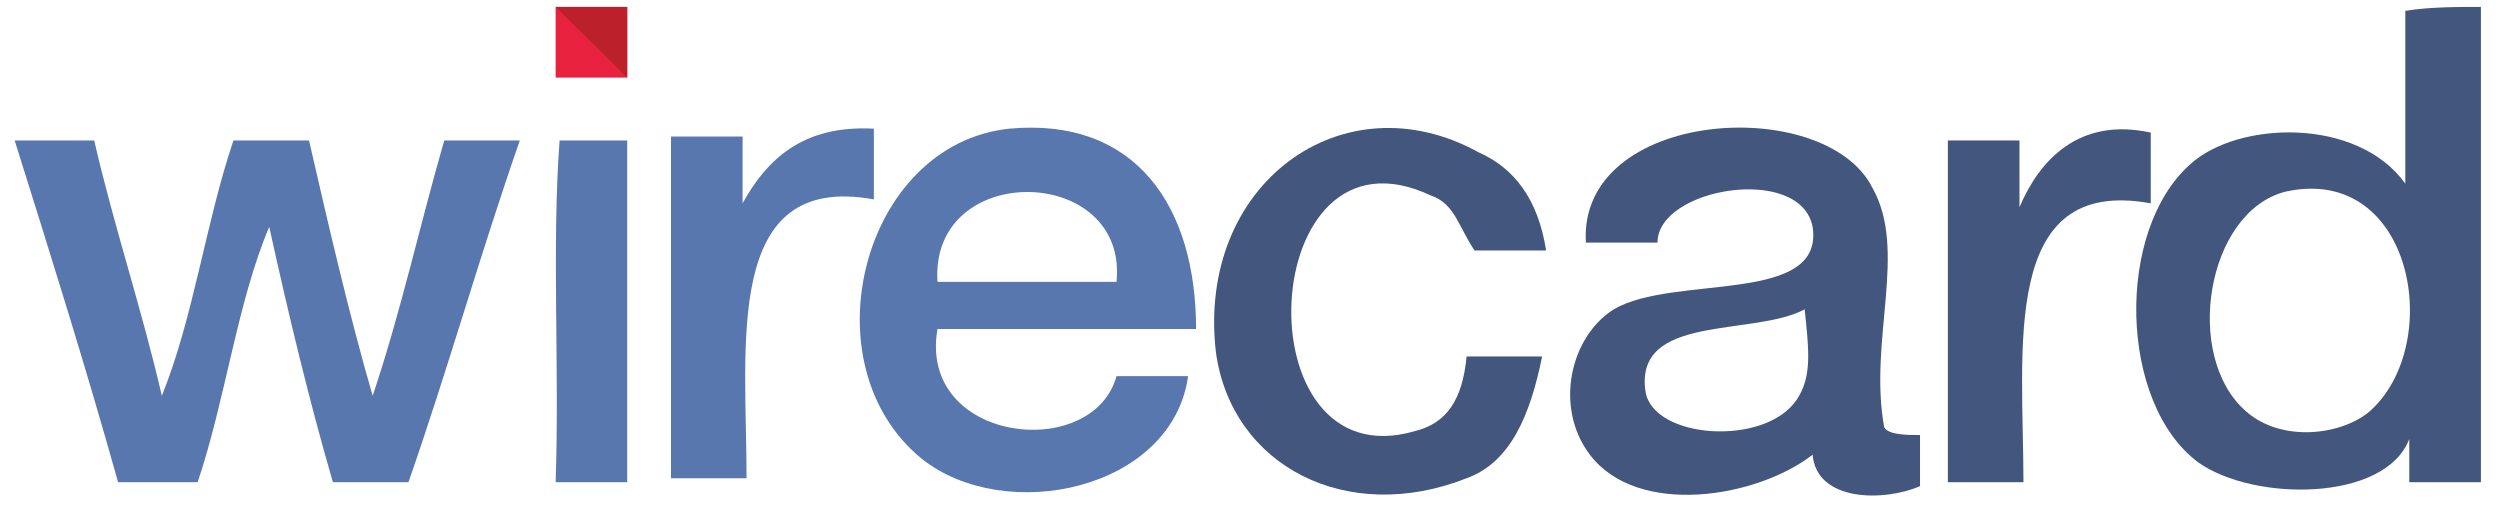
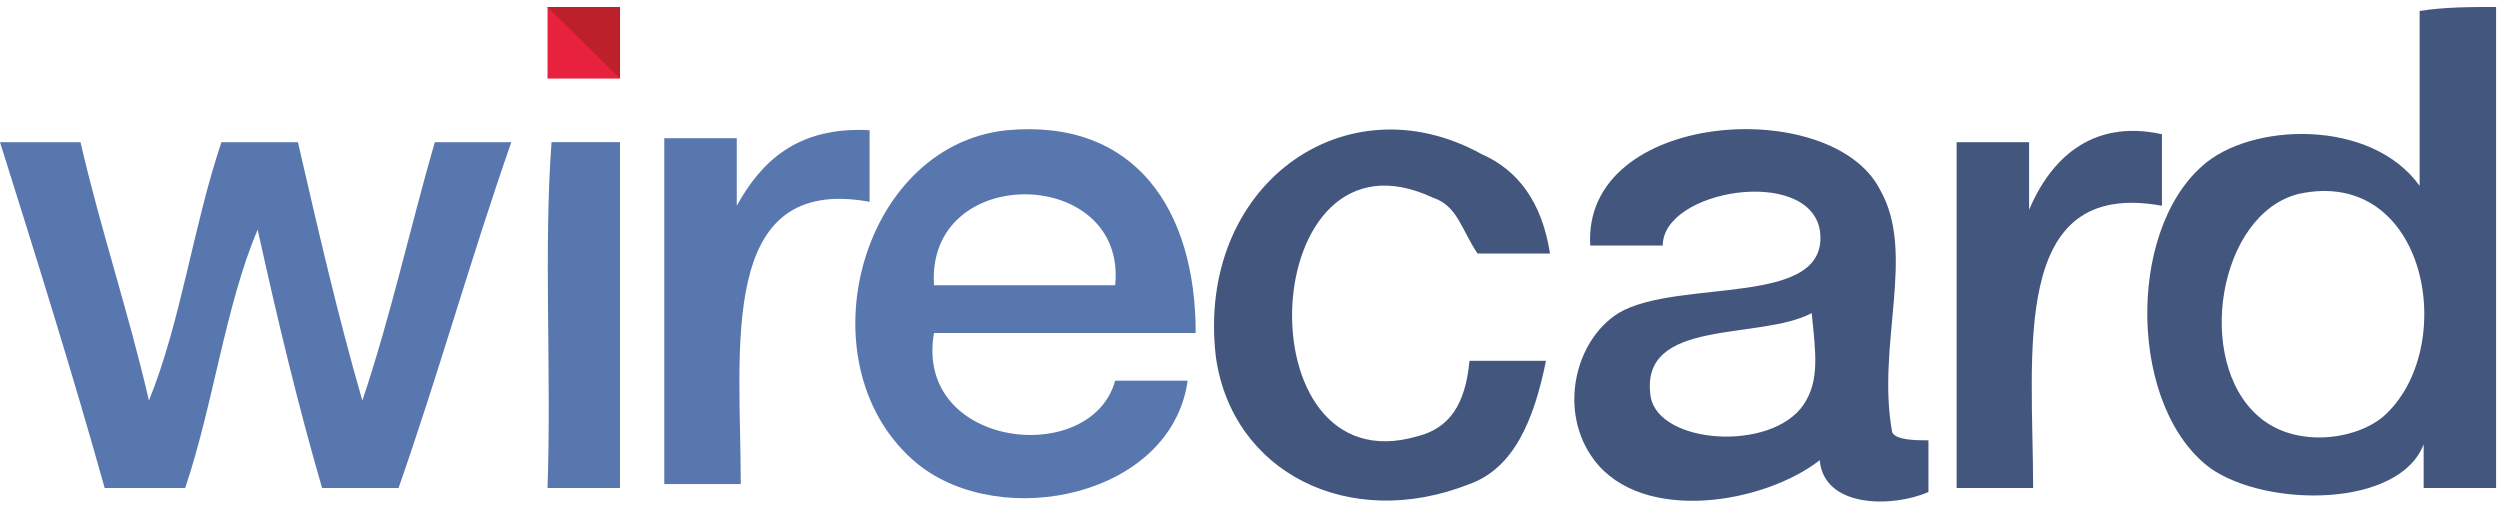
- <svg xmlns="http://www.w3.org/2000/svg" width="102px" height="21px" viewBox="0 0 102 21" version="1.1">
-   <defs />
-   <g id="Page-1" stroke="none" stroke-width="1" fill="none" fill-rule="evenodd">
-     <g id="Desktop" transform="translate(-760, -5577)">
-       <g id="footer" transform="translate(0, 5246)">
-         <g id="if__Wirecard_1156746" transform="translate(760.5977, 331)">
-           <path d="M22.072,0.282 C23.046,0.282 24.02,0.282 24.993,0.282 C24.993,1.244 24.993,2.205 24.993,3.167 C24.02,3.167 23.046,3.167 22.072,3.167 C22.072,2.365 22.072,1.244 22.072,0.282 Z" id="Shape" fill="#E8213E" />
-           <path d="M22.072,0.282 C23.046,0.282 24.02,0.282 24.993,0.282 C24.993,1.244 24.993,2.205 24.993,3.167" id="Shape" fill="#BC202A" />
-           <path d="M100.623,0.282 C100.623,6.692 100.623,13.263 100.623,19.674 C99.649,19.674 98.675,19.674 97.701,19.674 C97.701,19.033 97.701,18.552 97.701,17.911 C96.728,20.475 91.372,20.475 89.1,18.872 C85.854,16.468 85.692,9.417 88.775,6.692 C90.723,4.93 95.592,4.769 97.539,7.494 C97.539,5.09 97.539,2.686 97.539,0.442 C98.513,0.282 99.649,0.282 100.623,0.282 Z M91.047,16.789 C92.508,18.071 94.942,17.75 96.078,16.789 C99.162,14.064 97.864,6.692 92.67,7.814 C89.424,8.616 88.451,14.545 91.047,16.789 Z" id="Shape" fill="#43567E" />
-           <path d="M35.056,5.25 C35.056,6.212 35.056,7.173 35.056,8.135 C28.888,7.013 29.862,14.064 29.862,19.513 C28.888,19.513 27.752,19.513 26.779,19.513 C26.779,14.866 26.779,10.218 26.779,5.571 C27.752,5.571 28.726,5.571 29.7,5.571 C29.7,6.532 29.7,7.334 29.7,8.295 C30.674,6.532 32.134,5.09 35.056,5.25 Z" id="Shape" fill="#5877AF" />
-           <path d="M48.202,13.423 C44.631,13.423 41.223,13.423 37.652,13.423 C36.841,18.071 43.982,18.872 44.956,15.347 C45.929,15.347 46.903,15.347 47.877,15.347 C47.228,19.994 40.411,21.436 37.003,18.712 C32.297,14.866 34.569,5.891 40.574,5.25 C45.767,4.769 48.202,8.455 48.202,13.423 Z M37.652,11.5 C40.087,11.5 42.521,11.5 44.956,11.5 C45.443,6.692 37.328,6.532 37.652,11.5 Z" id="Shape" fill="#5877AF" />
-           <path d="M62.483,10.218 C61.51,10.218 60.536,10.218 59.562,10.218 C58.913,9.257 58.751,8.295 57.777,7.975 C50.636,4.609 49.987,19.674 57.128,17.59 C58.426,17.27 59.075,16.308 59.238,14.545 C60.211,14.545 61.347,14.545 62.321,14.545 C61.834,16.949 61.023,18.872 59.238,19.513 C54.369,21.436 49.662,19.033 49.013,14.385 C48.202,7.494 54.206,3.167 59.724,6.212 C61.185,6.853 62.159,8.135 62.483,10.218 Z" id="Shape" fill="#43567E" />
-           <path d="M76.278,17.43 C76.441,17.75 77.252,17.75 77.739,17.75 C77.739,18.391 77.739,19.033 77.739,19.834 C76.278,20.475 73.519,20.475 73.357,18.552 C71.085,20.315 66.216,21.116 64.269,18.552 C62.808,16.629 63.457,13.744 65.242,12.622 C67.677,11.18 73.844,12.462 73.357,9.257 C72.87,6.692 67.028,7.654 67.028,9.898 C66.054,9.898 65.08,9.898 64.106,9.898 C63.782,4.449 73.844,3.808 75.792,7.654 C77.252,10.218 75.629,13.904 76.278,17.43 Z M66.541,15.988 C66.865,17.911 71.41,18.231 72.708,16.308 C73.357,15.347 73.195,14.225 73.033,12.622 C70.923,13.744 66.054,12.782 66.541,15.988 Z" id="Shape" fill="#43567E" />
-           <path d="M87.152,5.41 C87.152,6.372 87.152,7.334 87.152,8.295 C80.985,7.173 81.959,14.225 81.959,19.674 C80.985,19.674 79.849,19.674 78.875,19.674 C78.875,15.026 78.875,10.378 78.875,5.731 C79.849,5.731 80.823,5.731 81.797,5.731 C81.797,6.692 81.797,7.494 81.797,8.455 C82.608,6.532 84.231,4.769 87.152,5.41 Z" id="Shape" fill="#43567E" />
-           <path d="M0,5.731 C1.136,5.731 2.11,5.731 3.246,5.731 C4.057,9.257 5.193,12.622 6.005,16.148 C7.303,12.943 7.79,9.096 8.926,5.731 C9.9,5.731 11.036,5.731 12.01,5.731 C12.821,9.257 13.633,12.782 14.607,16.148 C15.743,12.782 16.554,9.096 17.528,5.731 C18.502,5.731 19.638,5.731 20.611,5.731 C18.988,10.378 17.69,15.026 16.067,19.674 C15.093,19.674 13.957,19.674 12.984,19.674 C12.01,16.308 11.198,12.943 10.387,9.257 C9.089,12.302 8.602,16.308 7.466,19.674 C6.329,19.674 5.356,19.674 4.22,19.674 C2.921,15.026 1.461,10.378 0,5.731 Z" id="Shape" fill="#5877AF" />
-           <path d="M24.993,5.731 C24.993,10.378 24.993,15.026 24.993,19.674 C24.02,19.674 23.046,19.674 22.072,19.674 C22.234,15.026 21.91,10.058 22.234,5.731 C23.208,5.731 24.02,5.731 24.993,5.731 Z" id="Shape" fill="#5877AF" />
-         </g>
-       </g>
-     </g>
+ <svg xmlns="http://www.w3.org/2000/svg" width="100" height="21" viewBox="0 0 100 21">
+   <g fill="none" fill-rule="evenodd">
+     <path fill="#E8213E" d="M21.901.28h2.9v2.862h-2.9V.28z" />
+     <path fill="#BC202A" d="M21.901.28h2.9v2.862" />
+     <path fill="#43567E" d="M99.844.28V19.52h-2.898v-1.749c-.967 2.544-6.28 2.544-8.535.954-3.221-2.385-3.382-9.382-.323-12.085 1.933-1.75 6.764-1.909 8.697.795V.439c.966-.16 2.093-.16 3.06-.16zm-9.501 16.379c1.45 1.272 3.865.954 4.992 0 3.06-2.703 1.772-10.018-3.382-8.905-3.22.795-4.187 6.679-1.61 8.905z" />
+     <path fill="#5877AF" d="M34.784 5.21v2.862c-6.119-1.113-5.153 5.884-5.153 11.29h-3.06V5.528h2.9V8.23c.965-1.75 2.415-3.18 5.313-3.021z" />
+     <path fill="#5877AF" d="M47.829 13.32H37.36c-.805 4.611 6.28 5.406 7.247 1.908h2.899c-.645 4.611-7.408 6.043-10.79 3.34-4.67-3.817-2.416-12.722 3.543-13.358 5.153-.478 7.569 3.18 7.569 8.11zM37.36 11.41h7.247c.483-4.77-7.569-4.93-7.247 0z" />
+     <path fill="#43567E" d="M62 10.14h-2.899c-.644-.955-.805-1.91-1.771-2.227-7.086-3.34-7.73 11.608-.644 9.541 1.288-.318 1.932-1.272 2.093-3.021h3.06c-.483 2.385-1.288 4.293-3.06 4.93-4.83 1.908-9.501-.478-10.145-5.09-.805-6.837 5.153-11.13 10.628-8.11 1.45.637 2.416 1.909 2.738 3.976zM75.688 17.295c.162.318.967.318 1.45.318v2.067c-1.45.636-4.187.636-4.348-1.272-2.255 1.75-7.086 2.545-9.018 0-1.45-1.908-.806-4.77.966-5.884 2.415-1.43 8.535-.159 8.052-3.339-.483-2.544-6.28-1.59-6.28.636h-2.9c-.322-5.407 9.663-6.043 11.595-2.226 1.45 2.544-.16 6.202.483 9.7zm-9.662-1.431c.322 1.908 4.831 2.226 6.12.318.644-.954.483-2.067.322-3.658-2.094 1.114-6.925.16-6.442 3.34zM86.478 5.369V8.23c-6.12-1.113-5.153 5.884-5.153 11.29h-3.06V5.687h2.899V8.39c.805-1.908 2.415-3.658 5.314-3.021z" />
+     <path fill="#5877AF" d="M0 5.687h3.22c.806 3.498 1.933 6.837 2.738 10.336 1.289-3.18 1.772-6.997 2.9-10.336h3.059c.805 3.498 1.61 6.996 2.577 10.336 1.127-3.34 1.932-6.997 2.898-10.336h3.06c-1.61 4.611-2.899 9.223-4.51 13.834h-3.059c-.966-3.34-1.771-6.678-2.576-10.336-1.289 3.021-1.772 6.997-2.9 10.336h-3.22C2.899 14.91 1.449 10.298 0 5.687zM24.8 5.687V19.52h-2.899c.161-4.611-.16-9.54.161-13.834H24.8z" />
  </g>
</svg>
